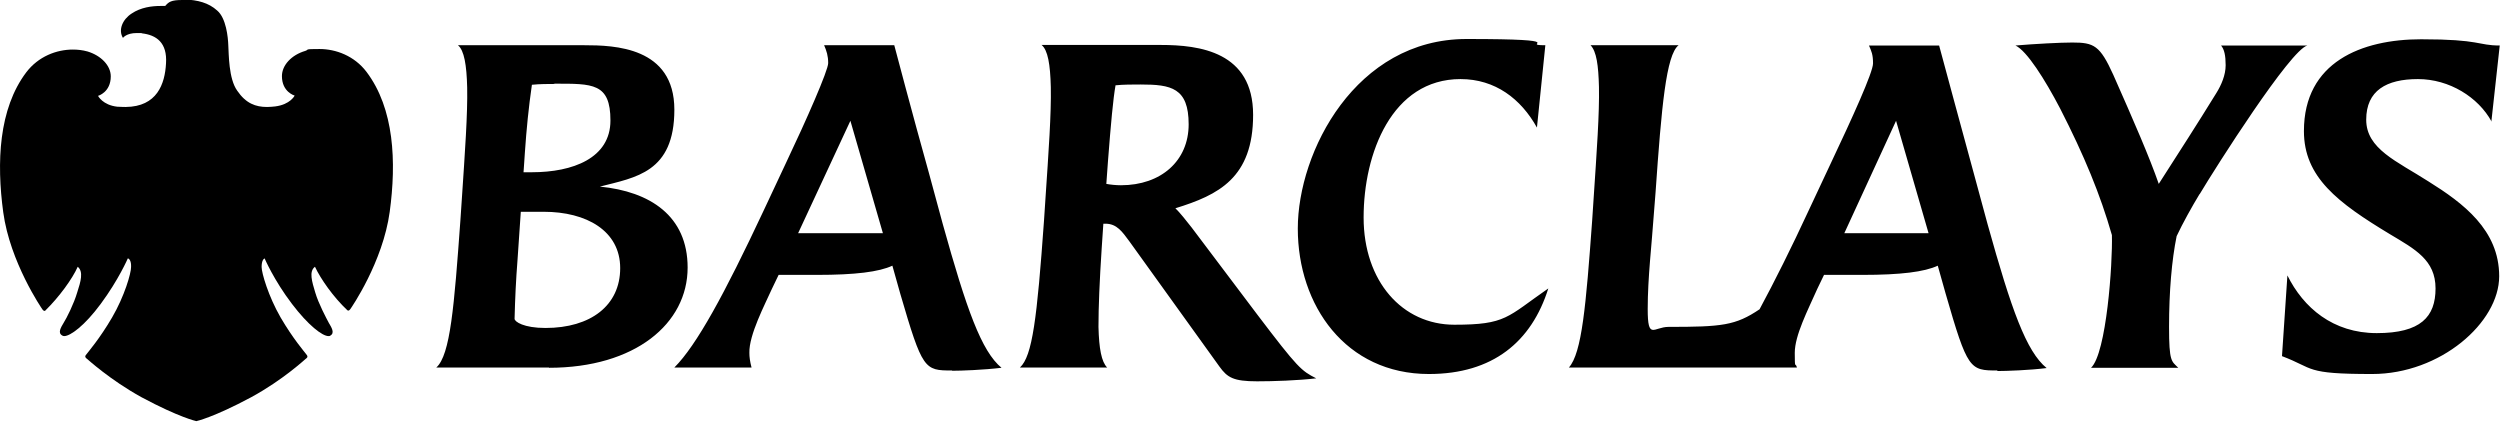
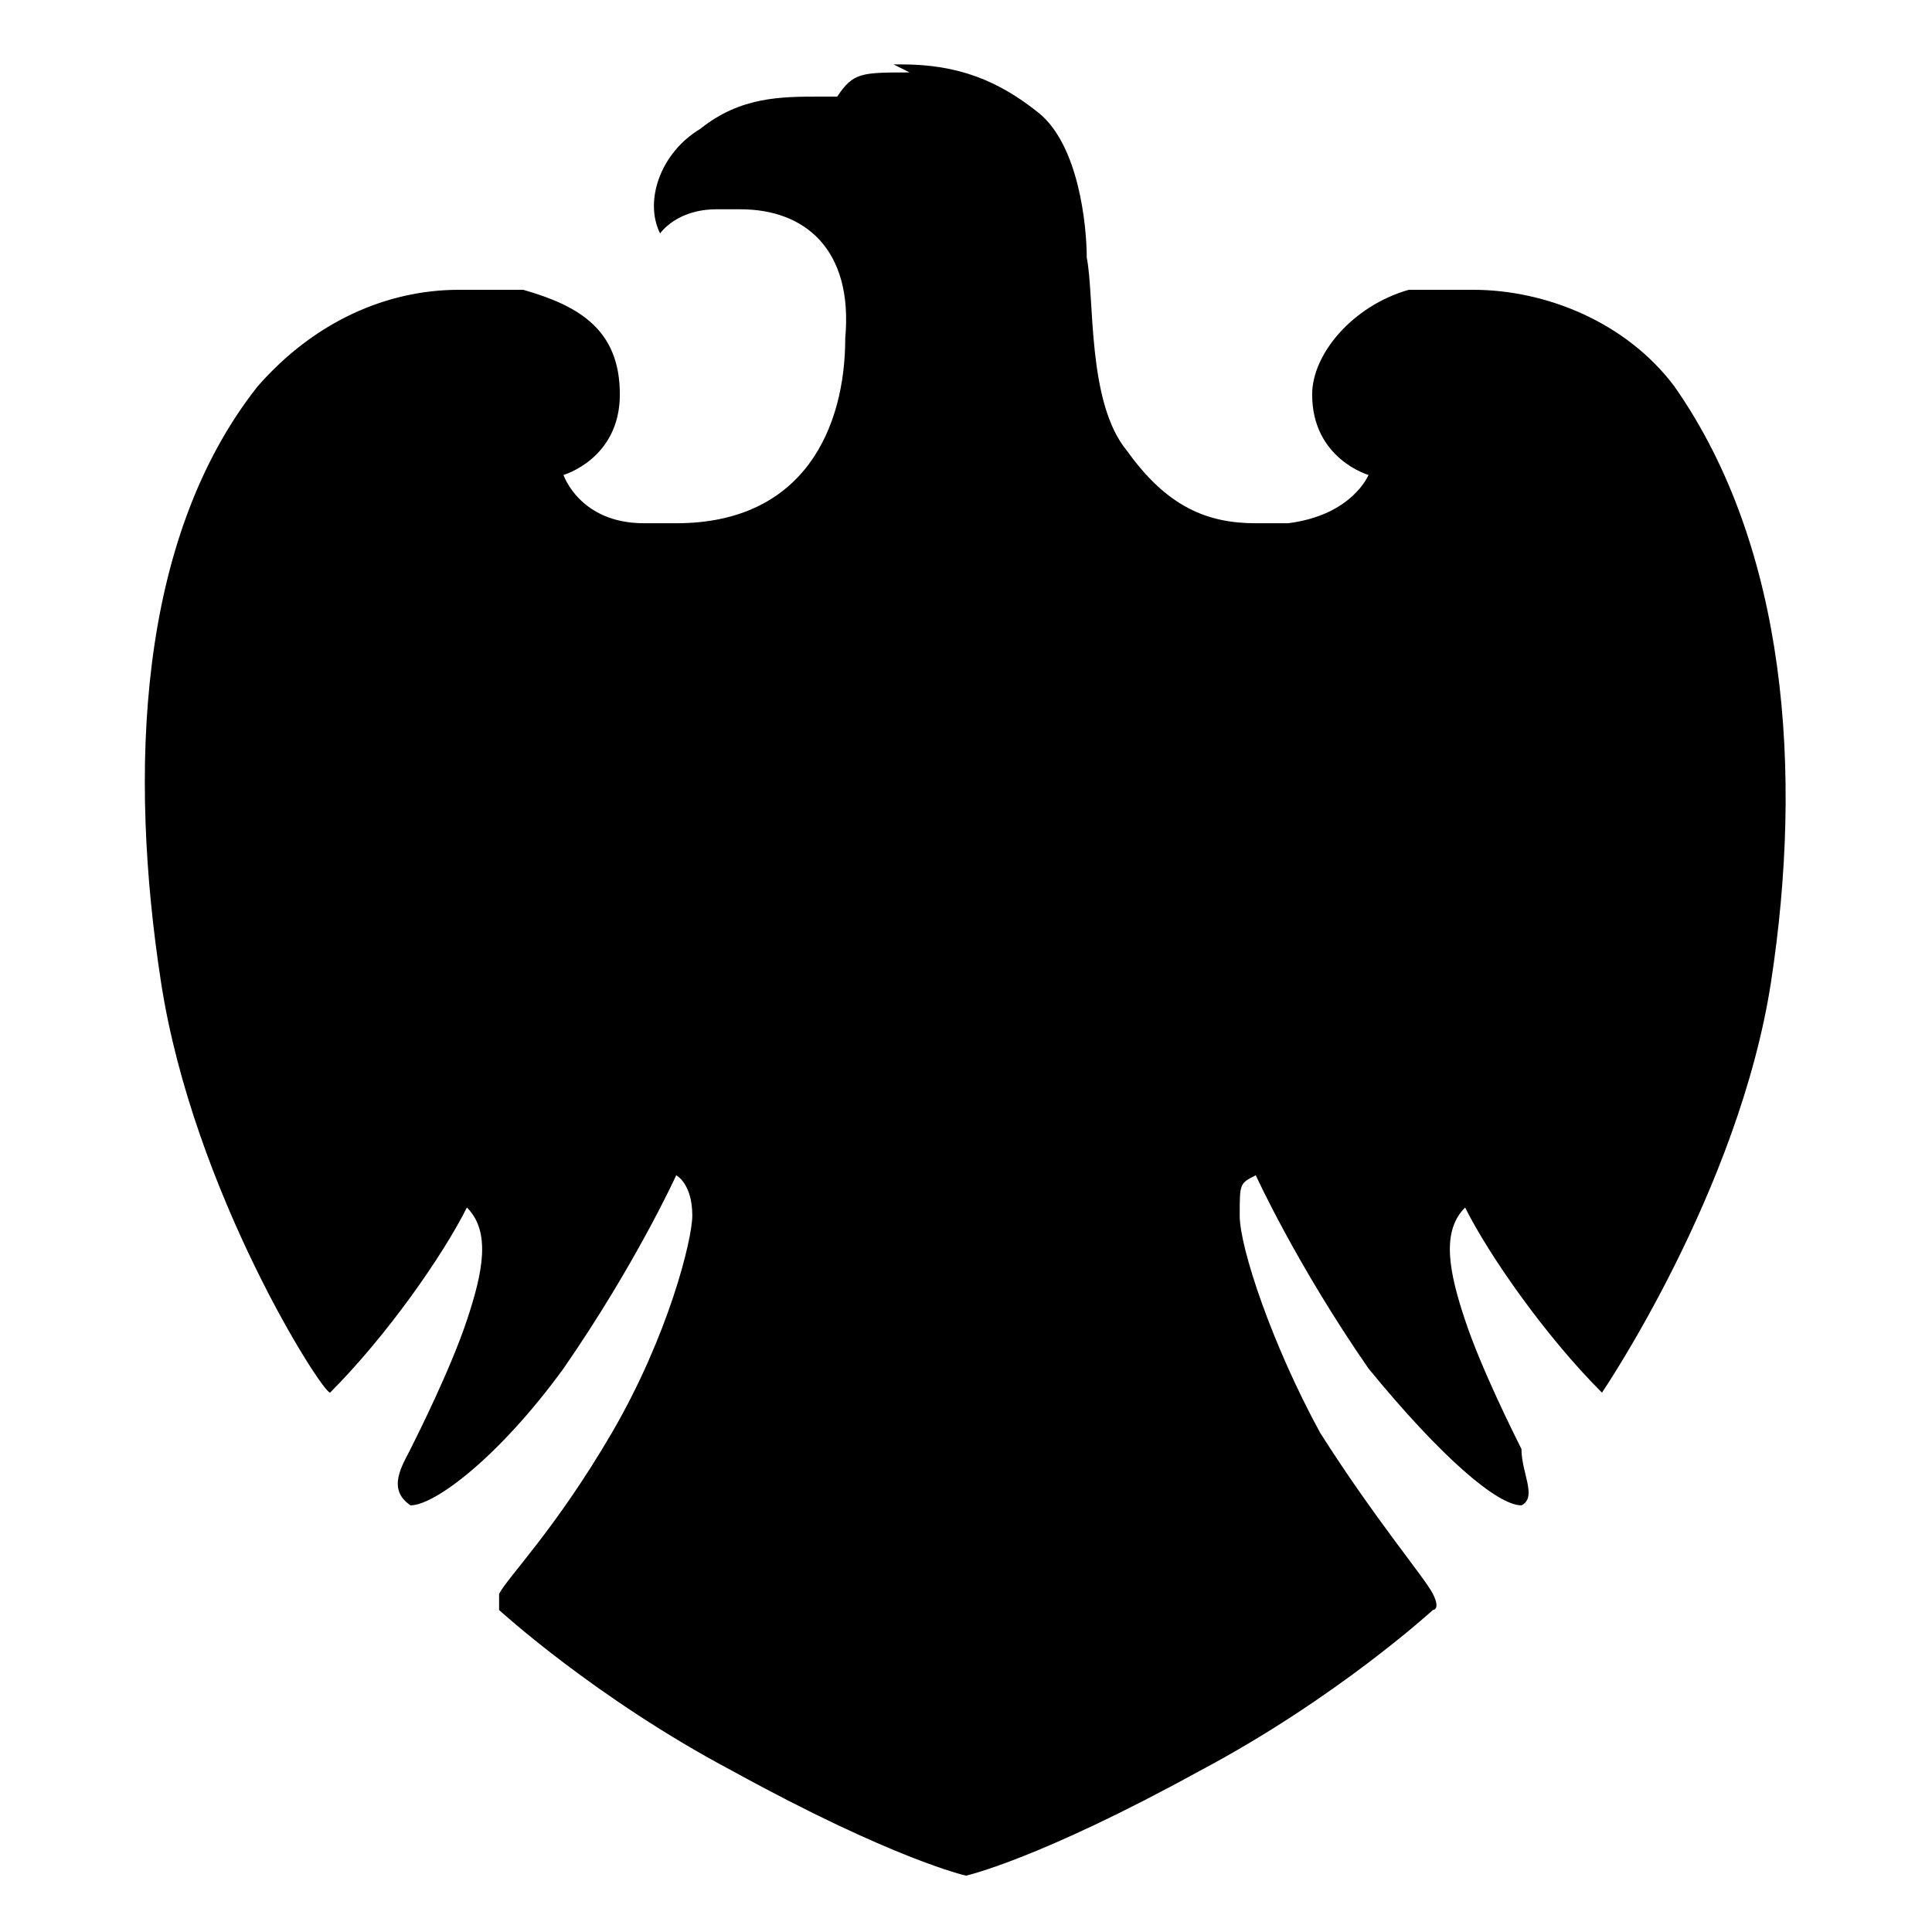
- <svg xmlns="http://www.w3.org/2000/svg" id="b" width="923.1" height="155.7" viewBox="0 0 923.1 155.7">
+ <svg xmlns="http://www.w3.org/2000/svg" id="Layer_1" version="1.1" viewBox="0 0 24 24">
  <g id="c">
-     <path d="M920,44.9c-4.9-9-15.6-15.7-27.2-15.7s-19.1,4.2-19.1,15,11.3,15.3,23,22.8c12.8,8,26.1,17.9,26.1,35s-21.7,36.1-46.9,36.1-21.1-2-33.3-6.6l2-29.8c5.9,11.9,16.8,21.3,33,21.3s21.7-6,21.7-16.5-7.6-14.5-16.8-20c-19.4-11.7-31.8-21.1-31.8-38.1,0-25.5,21.3-33.9,43.3-33.9s20.8,2.3,29,2.3l-3.1,28.2M812.2,71.6c-2.8,4.6-6.3,10.9-8.5,15.6-1.8,8.8-2.8,20.5-2.8,33.5s.9,12.6,3.4,15.1h-32.2c5.7-5.4,8-38.5,7.7-49-4.3-15-10.2-29.3-19.1-46.7-5.7-10.9-12.3-21.3-16.5-23.3,7.2-.6,16.5-1.1,21-1.1,8,0,10.2,1.1,15.1,11.9,7.7,17.4,13.4,30.5,16.8,40.3,8.2-12.8,13.9-21.6,21.3-33.6,1.8-2.9,3.4-6.6,3.4-10.2s-.5-5.9-1.7-7.3h31.9c-6.2,1.4-33.9,45-39.8,54.9M700.1,44.6l-19.1,41.5h31.1l-12-41.5M737.5,136.8c-10.2,0-11-.3-19.1-28.4l-2.9-10.3c-4.9,2.3-13.7,3.4-27.8,3.4h-14.2l-2.5,5.2c-3.5,7.9-8.3,17.1-8.3,23.6s.2,3.2.8,5.4h-84.2c4.8-5.4,6.3-22.8,8.6-54.4l.5-7.6c1.2-18,2.2-31.9,2-41.6-.2-8-.9-13.1-3.1-15.4h32.5c-4.6,3.6-6.3,22.7-8.5,54.3l-.6,7.6c-.8,11.7-2.3,23.8-2.3,35.5s2.2,6.6,7.7,6.6c19.7,0,24.7-.5,33.6-6.5,5.5-10.2,11.9-23,18-36.2l8.3-17.7c7.9-16.7,15.6-33.6,15.6-36.9s-.6-4.5-1.5-6.6h25.9s10.5,38.9,12.8,47.2l5.1,18.8c8.8,31.6,14.3,47,21.8,53.1-6.2.8-15,1.1-18.2,1.1M527.6,138.1c-30.7,0-48.4-25.3-48.4-53.7s21.4-70,62.3-70,18.8,2.3,29.1,2.3l-3.1,30.4c-5.9-10.6-15.4-17.9-28.2-17.9-25.4,0-35.8,27.5-35.8,51.1s14.3,39.6,33.5,39.6,19.4-2.8,34.7-13.4c-6.2,19.7-20.5,31.6-44.1,31.6M421.2,31.2c-2.9,0-6.5,0-9.3.3-.9,5.1-1.7,13.9-2.8,28.1l-.6,8.3c1.6.3,3.6.5,5.4.5,14.8,0,25-9,25-22.5s-6.5-14.7-17.7-14.7M464.2,140.8c-8.8,0-11-1.4-13.9-5.4l-33.3-46.3c-2.6-3.5-4.6-6.5-8.8-6.5h-.8l-.6,8.9c-.8,12.2-1.2,21.9-1.2,29.2.2,8,1.1,12.9,3.2,15h-32.2c4.6-4.2,6.3-18,8.9-54.4l.5-7.6c1.2-17.9,2.2-31.8,2-41.5-.2-8.5-1.1-13.7-3.4-15.6h44c14.3,0,34.1,2.5,34.1,25.8s-12.8,29.6-28.7,34.5c1.5,1.4,4.3,4.9,6,7.1l24.2,32.1c15.1,19.9,16.3,20.8,21.8,23.6-6.8.8-15.9,1.1-21.8,1.1M314,44.6l-19.3,41.5h31.3l-12-41.5M351.5,136.8c-10.2,0-10.9-.3-19.1-28.4l-2.9-10.3c-4.9,2.3-13.7,3.4-27.8,3.4h-14.2l-2.5,5.2c-2.5,5.6-8.5,17-8.3,23.6,0,1.5.2,3.1.8,5.4h-28.5c8.2-8.2,18.5-27.1,32.9-57.8l8.3-17.7c7.6-16,15.6-34.2,15.6-36.9s-.6-4.5-1.5-6.6h25.9s6.8,25.8,12.8,47.2l5.1,18.8c8.8,31.6,14.3,47,21.7,53.1-6.6.8-15,1.1-18.2,1.1M204.7,31c-2.3,0-5.4,0-8.3.3-1.2,8.3-2,16.3-2.6,25.1,0,0-.5,7.6-.5,7.2h3.1c15.1,0,29-5.2,29-19.1s-6.6-13.6-20.7-13.6M200.8,78.2h-8.5l-1.2,17.6c-.6,7.7-.9,14.2-1.1,21.9,0,1.1,3.4,3.4,11.4,3.4,16.7,0,27.6-8.3,27.6-22.1s-12.5-20.8-28.2-20.8M202.7,135.7h-41.6c5.2-4.6,6.6-22.7,8.9-54.4l.5-7.4c1.2-18,2.2-31.9,2-41.6-.2-8.3-1.1-13.7-3.4-15.6h46.6c11.1,0,33.3.6,33.3,23.8s-14.3,25-27.5,28.4c18.5,1.8,32.4,10.8,32.4,29.9,0,20.7-19.4,37-51.2,37" />
-     <path d="M67.3,0c-4.1,0-5,.7-6.3,2.2-.5,0-1.1,0-1.7,0-3.2,0-7.3.5-10.7,2.8-3.4,2.2-5,6.1-3.2,9,0,0,1.2-1.8,5.1-1.8s1.2,0,1.8.1c5.5.6,9.5,3.5,9,11.1-.4,7.6-3.3,16-14.9,16.1,0,0-1.5,0-3.1-.1-5.4-.6-7.1-4-7.1-4,0,0,4.7-1.3,4.7-7.2,0-4-3.6-7.7-8.6-9.2-1.8-.5-3.6-.7-5.4-.7-6,0-12.7,2.5-17.2,8.4C-.5,40.2-1.3,60,1.2,78.4c2.5,18.4,14.2,35.5,14.5,35.9.2.3.5.5.7.5.2,0,.3,0,.4-.2,5-4.9,9.9-11.6,11.9-16.1,2.2,1.8,1.1,5.5-.2,9.5-1.2,4.1-3.9,9.5-5,11.2-1,1.7-2.3,3.7-.5,4.7.2.1.4.2.7.2,2.3,0,7.6-3.9,13.5-11.9,6.6-8.9,10-16.8,10-16.8.5.1,1.3.9,1.2,3.2,0,2.3-2.4,10.7-7,18.6-4.6,7.9-8.9,12.8-9.7,13.9-.5.6,0,1.1.3,1.3.3.2,8.5,7.8,20.3,14.3,14,7.5,20.2,8.8,20.2,8.8,0,0,6.2-1.3,20.2-8.8,11.8-6.4,20-14.1,20.3-14.3.3-.2.8-.6.3-1.3-.8-1.1-5.1-6-9.7-13.9-4.5-7.8-7-16.4-7-18.6,0-2.3.7-3,1.1-3.2,0,0,3.4,8,10.1,16.8,6,7.9,11.2,11.9,13.5,11.9.2,0,.5,0,.7-.2,1.7-1,.4-3-.6-4.7-.9-1.7-3.8-7.1-5-11.2-1.2-4-2.4-7.8-.1-9.5,2.1,4.5,6.8,11.2,11.9,16,.1.1.3.2.4.2.2,0,.5-.2.7-.5.4-.5,12.1-17.5,14.6-36,2.5-18.4,1.7-38.1-8.6-51.7-4.5-5.9-11.3-8.4-17.3-8.4s-3.7.2-5.3.7c-5.1,1.5-8.6,5.3-8.6,9.3,0,5.9,4.7,7.2,4.7,7.2,0,0-1.6,3.3-7.2,4-1,.1-2,.2-3,.2-4.2,0-7.8-1.3-11-6-3.2-4.4-3.1-13.6-3.3-16.7-.1-3.1-.8-10.1-4.1-12.9-3.2-2.9-7.2-3.9-12.1-4.1-.4,0-.7,0-1,0" />
+     <path d="M11.3.9c-.6,0-.7,0-.9.3h-.2c-.5,0-1,0-1.5.4-.5.3-.7.9-.5,1.3,0,0,.2-.3.7-.3s.2,0,.3,0c.8,0,1.4.5,1.3,1.6,0,1.1-.5,2.3-2.1,2.3,0,0-.2,0-.4,0-.8,0-1-.6-1-.6,0,0,.7-.2.7-1s-.5-1.1-1.2-1.3c-.3,0-.5,0-.8,0-.9,0-1.8.4-2.5,1.2-1.5,1.9-1.6,4.8-1.2,7.4s2,5.1,2.1,5.1c0,0,0,0,0,0s0,0,0,0c.7-.7,1.4-1.7,1.7-2.3.3.3.2.8,0,1.4-.2.6-.6,1.4-.7,1.6-.1.2-.3.5,0,.7,0,0,0,0,0,0,.3,0,1.1-.6,1.9-1.7.9-1.3,1.4-2.4,1.4-2.4,0,0,.2.1.2.5,0,.3-.3,1.5-1,2.7s-1.3,1.8-1.4,2c0,0,0,.2,0,.2s1.2,1.1,2.9,2c2,1.1,2.9,1.3,2.9,1.3,0,0,.9-.2,2.9-1.3,1.7-.9,2.9-2,2.9-2s.1,0,0-.2c-.1-.2-.7-.9-1.4-2-.6-1.1-1-2.3-1-2.7s0-.4.2-.5c0,0,.5,1.1,1.4,2.4.9,1.1,1.6,1.7,1.9,1.7s0,0,0,0c.2-.1,0-.4,0-.7-.1-.2-.5-1-.7-1.6-.2-.6-.3-1.1,0-1.4.3.6,1,1.6,1.7,2.3,0,0,0,0,0,0,0,0,0,0,0,0,0,0,1.7-2.5,2.1-5.1.4-2.6.2-5.4-1.2-7.4-.6-.8-1.6-1.2-2.5-1.2s-.5,0-.8,0c-.7.2-1.2.8-1.2,1.3,0,.8.7,1,.7,1,0,0-.2.5-1,.6-.1,0-.3,0-.4,0-.6,0-1.1-.2-1.6-.9-.5-.6-.4-1.9-.5-2.4,0-.4-.1-1.4-.6-1.8-.5-.4-1-.6-1.7-.6h-.1" />
  </g>
</svg>
